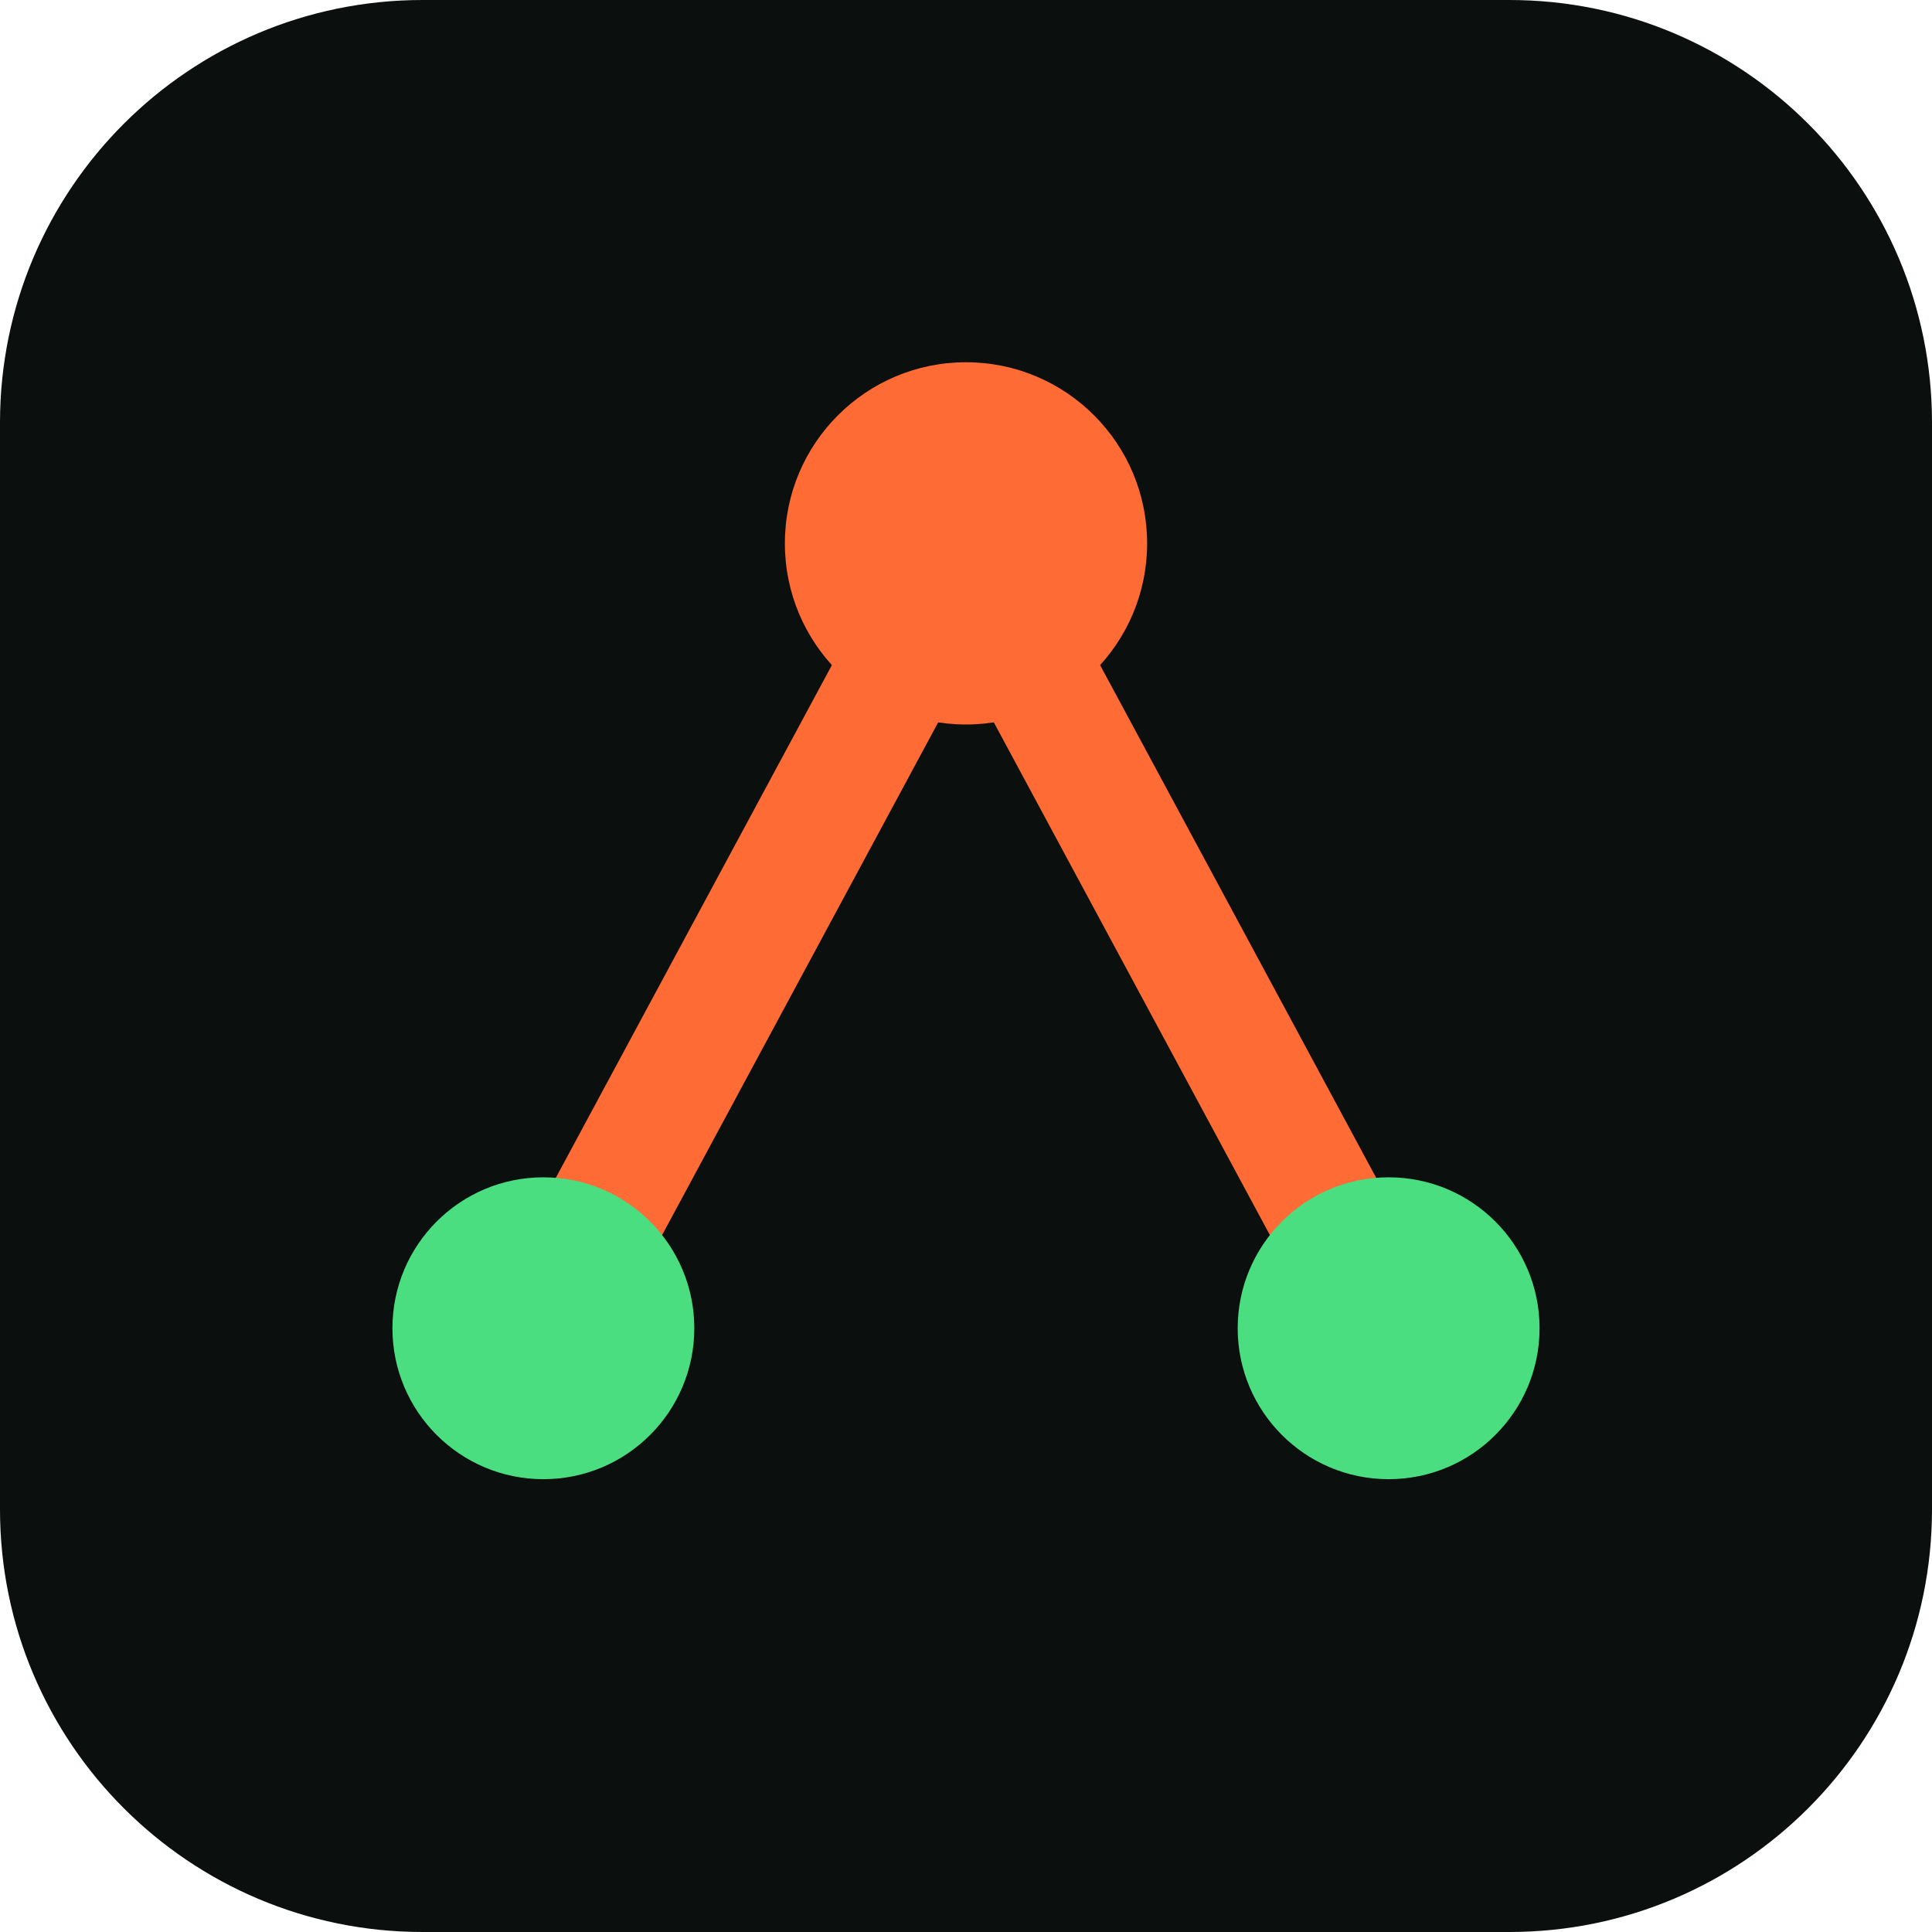
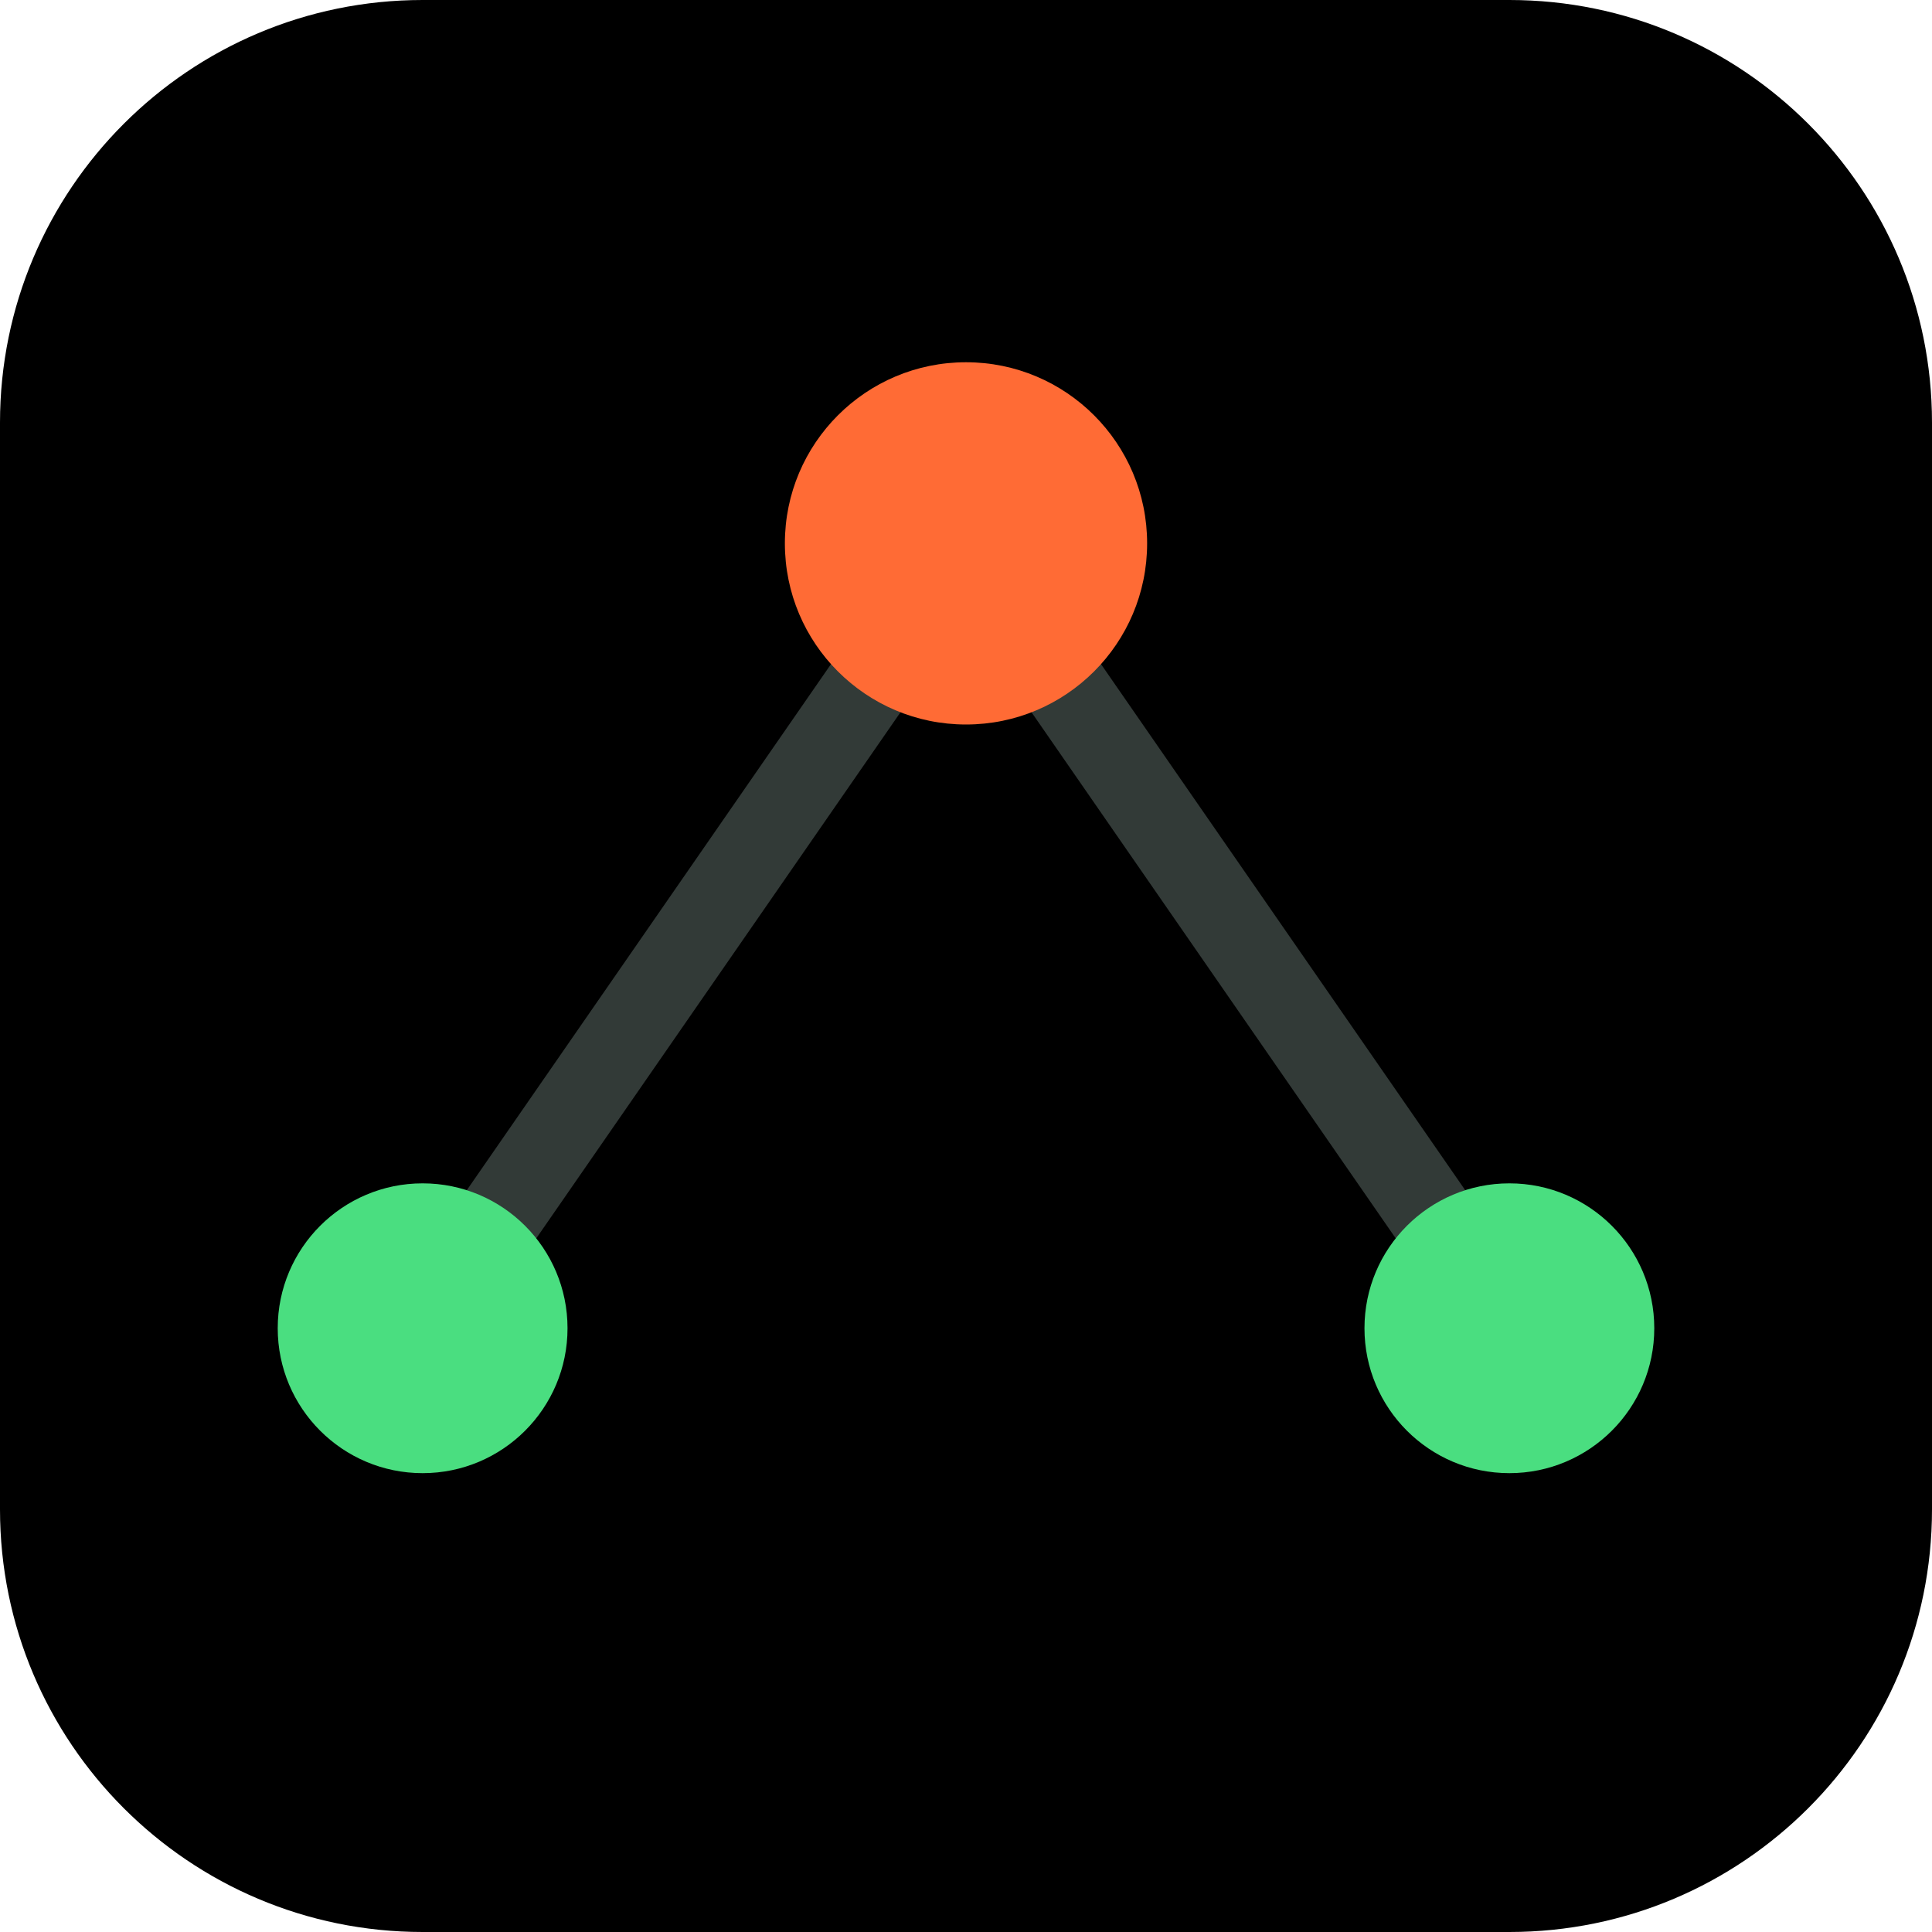
<svg xmlns="http://www.w3.org/2000/svg" viewBox="0 0 32 32">
-   <rect width="32" height="32" rx="7" fill="#0b0f0e" />
-   <g fill="none" stroke="#ff6b35" stroke-width="2" stroke-linecap="round">
-     <path d="M9 22 L16 9 L23 22" />
+   <rect width="32" height="32" rx="7" fill="#000" />
+   <g transform="translate(2 2)">
+     <path d="M5 20 L14 7 L23 20" fill="none" stroke="#6f807b" stroke-width="1.4" opacity="0.45" />
+     <circle cx="14" cy="7" r="3" fill="#ff6b35" />
+     <circle cx="5" cy="20" r="2.4" fill="#4ade80" />
+     <circle cx="23" cy="20" r="2.4" fill="#4ade80" />
  </g>
-   <circle cx="16" cy="9" r="3" fill="#ff6b35" />
-   <circle cx="9" cy="22" r="2.5" fill="#4ade80" />
-   <circle cx="23" cy="22" r="2.5" fill="#4ade80" />
</svg>
